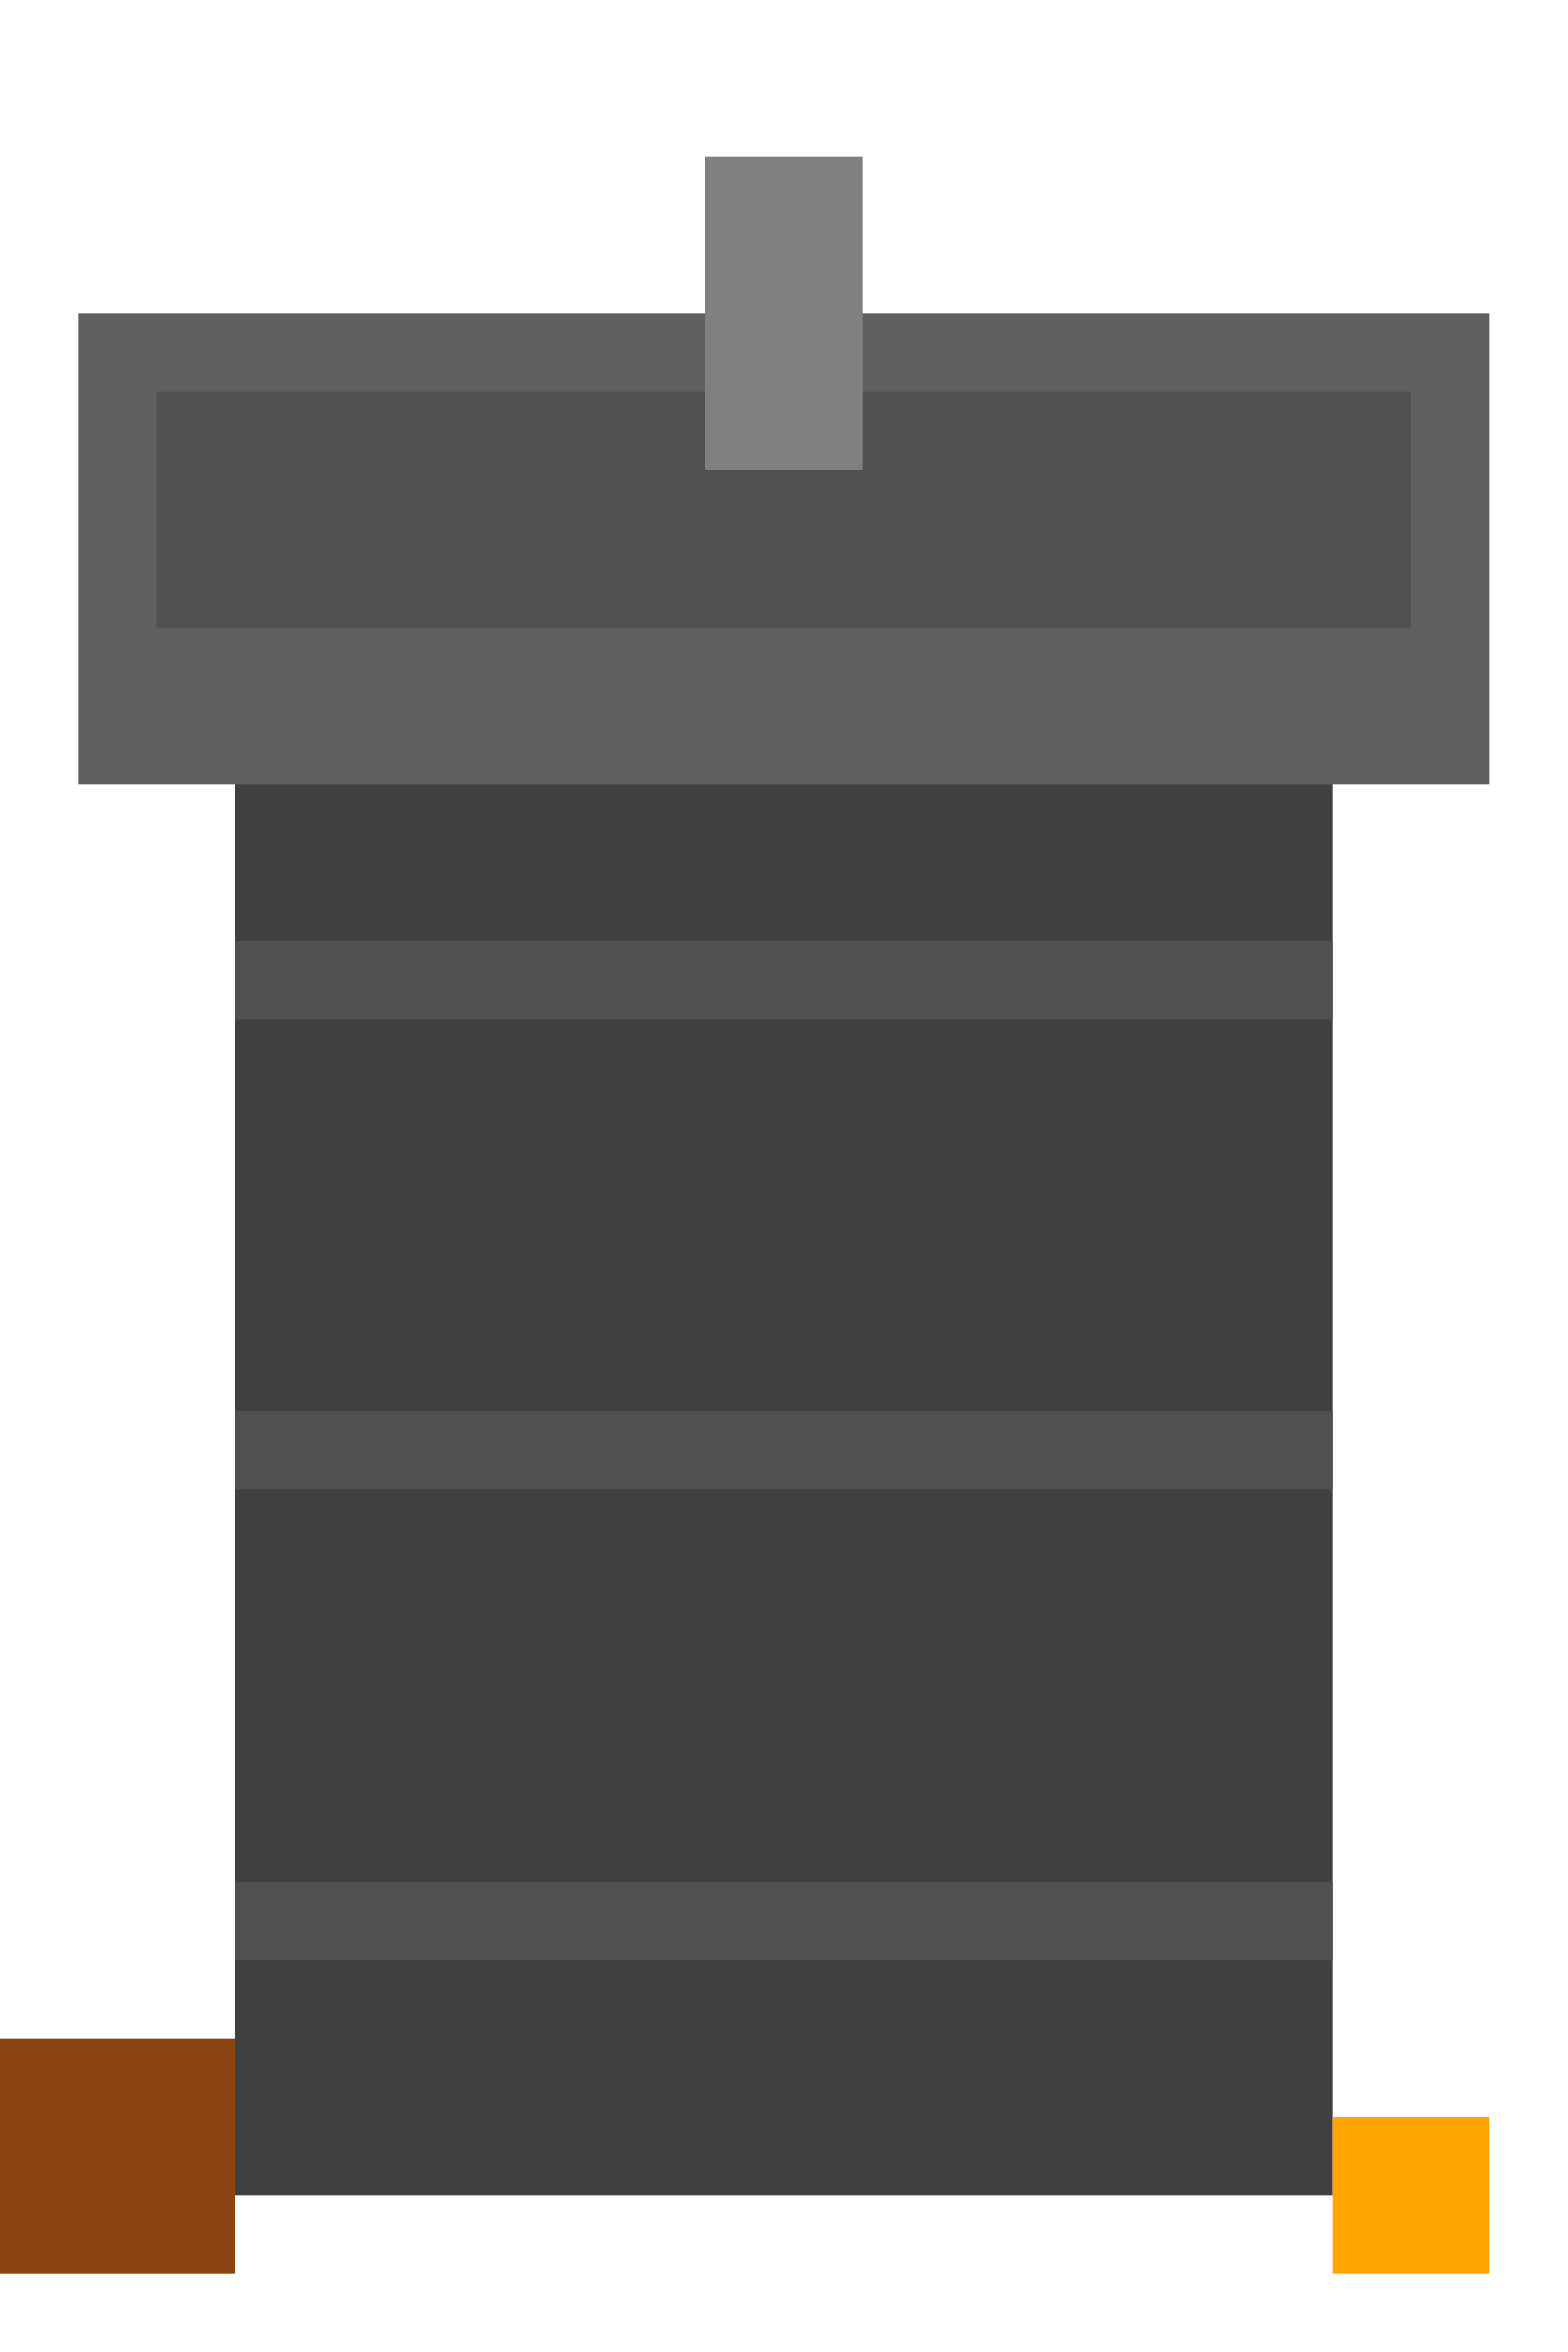
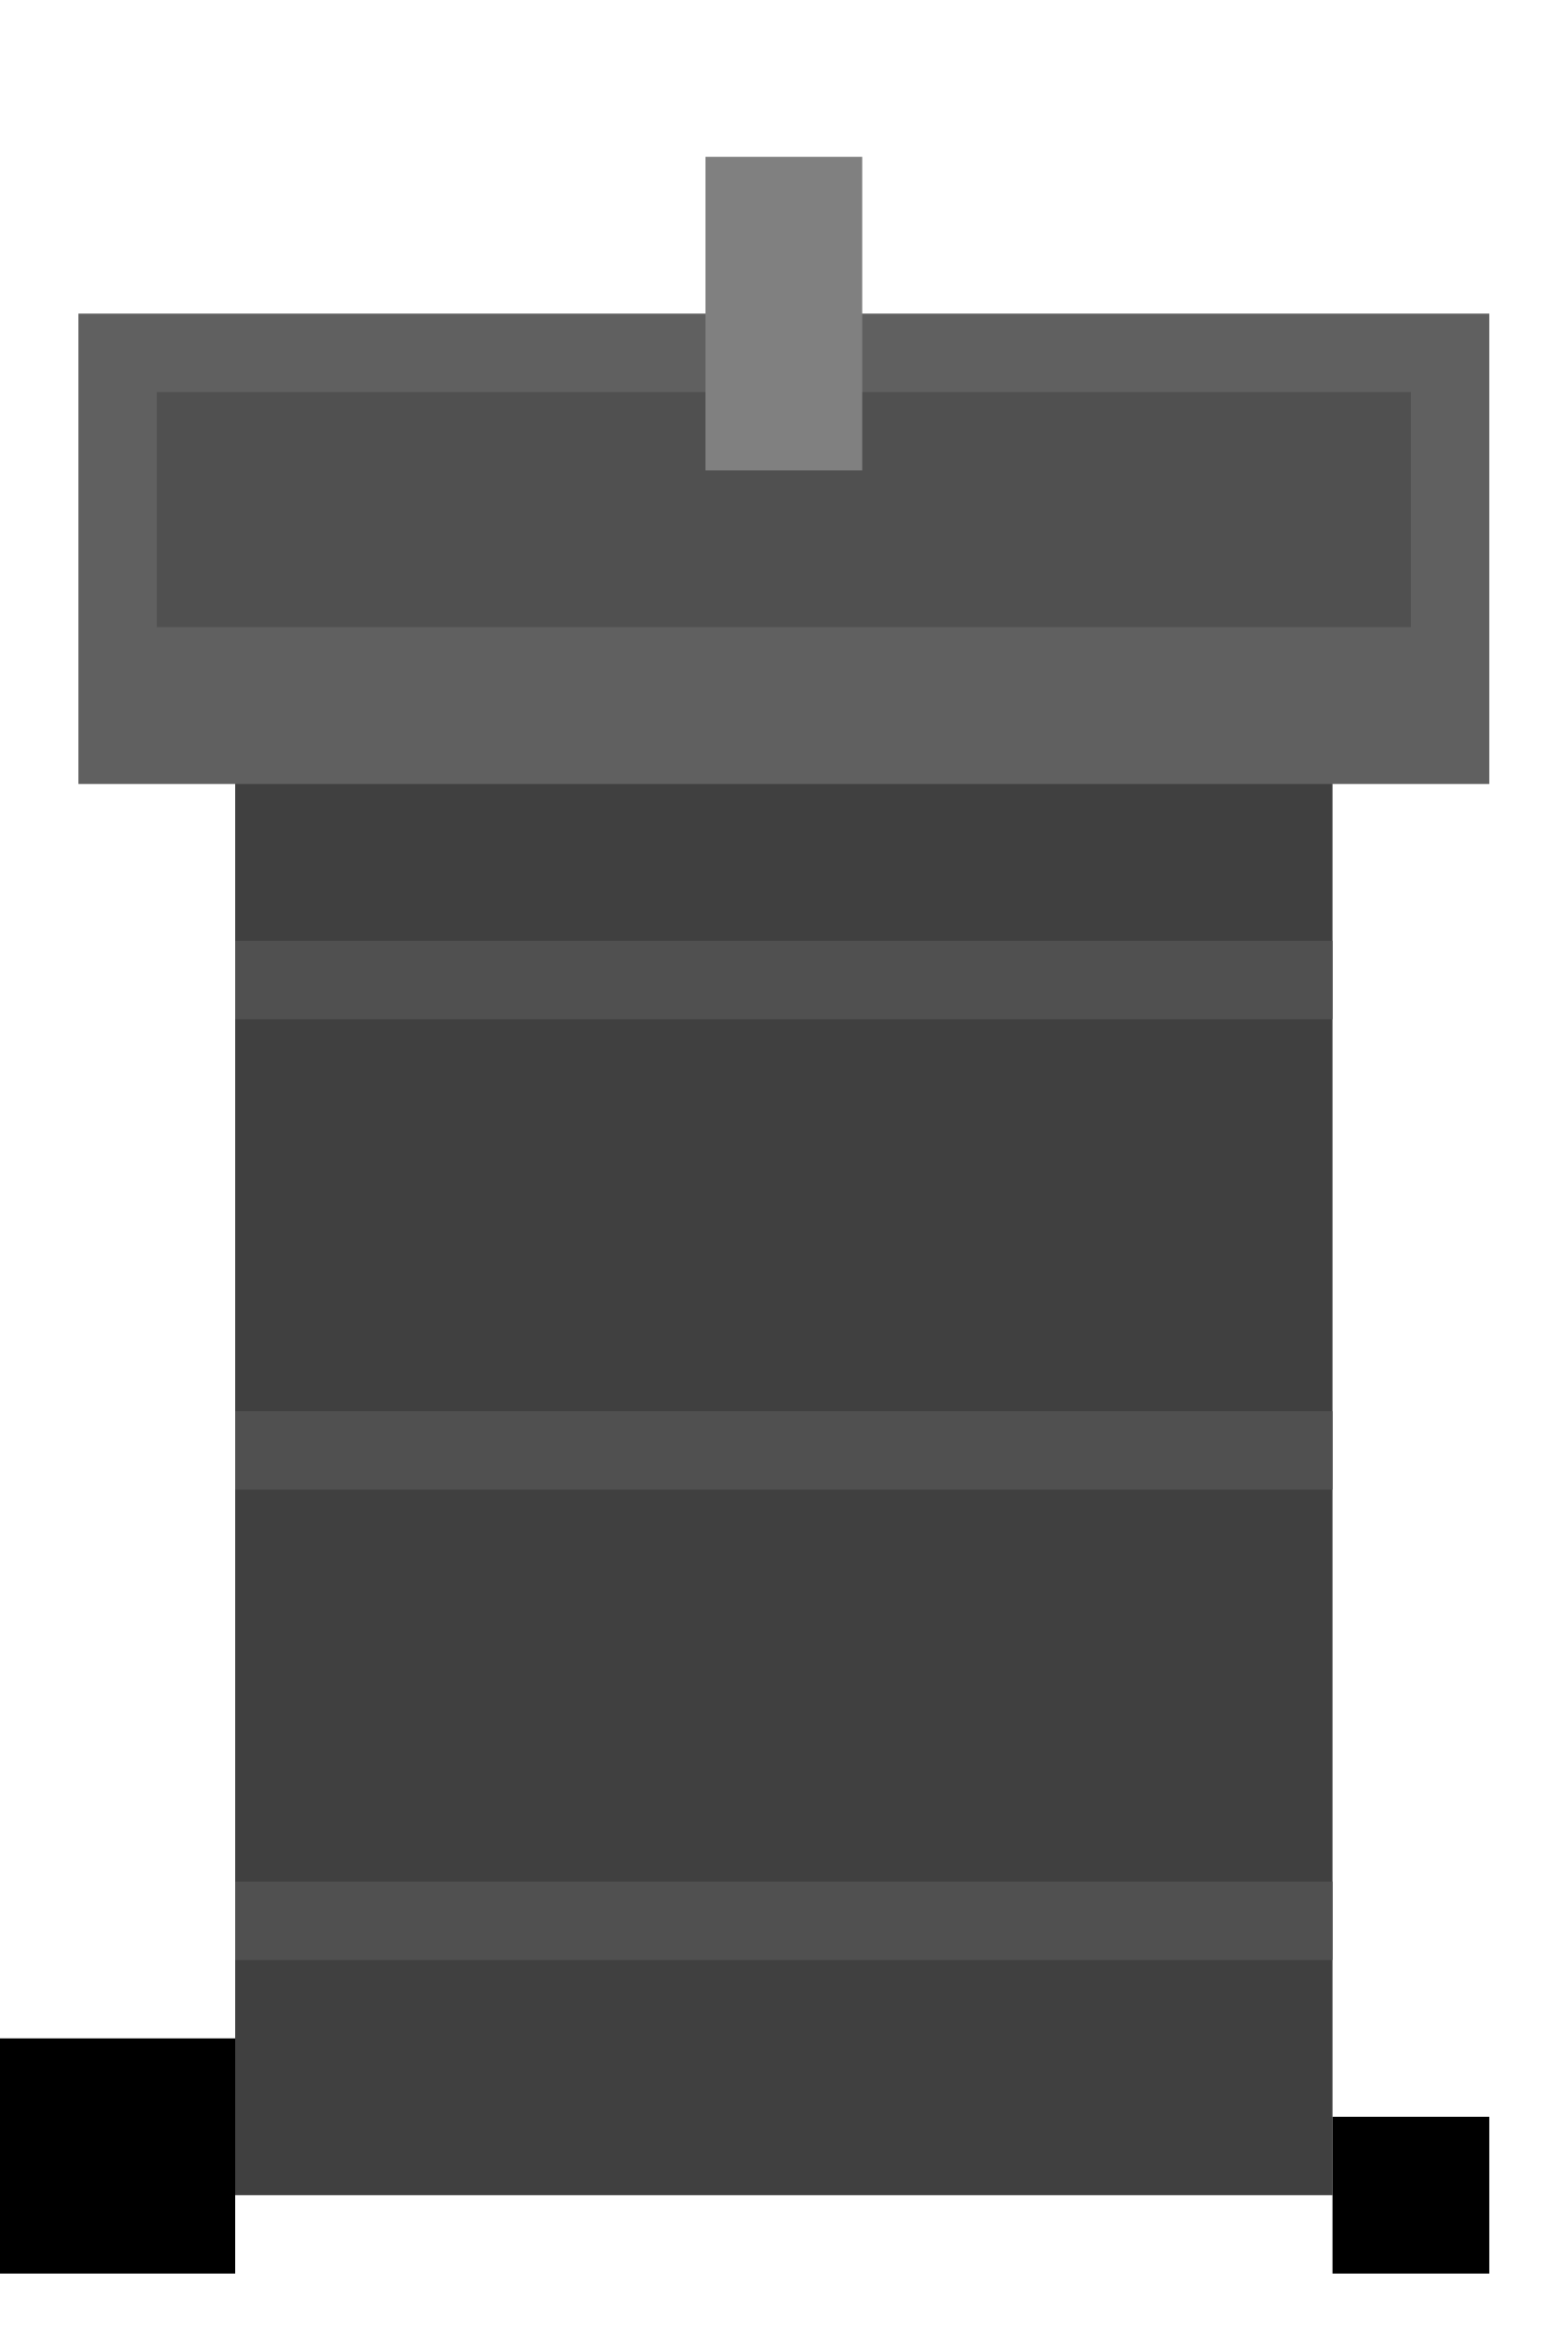
<svg xmlns="http://www.w3.org/2000/svg" viewBox="0 0 20 30">
  <rect x="3" y="8" width="14" height="20" fill="#404040" />
  <rect x="1" y="4" width="18" height="6" fill="#606060" />
  <rect x="2" y="5" width="16" height="3" fill="#505050" />
  <rect x="9" y="2" width="2" height="4" fill="#808080" />
  <rect x="3" y="12" width="14" height="1" fill="#505050" />
  <rect x="3" y="18" width="14" height="1" fill="#505050" />
  <rect x="3" y="24" width="14" height="1" fill="#505050" />
-   <rect x="0" y="26" width="3" height="3" fill="#8B4513" />
-   <rect x="17" y="27" width="2" height="2" fill="#FFA500" />
+   <rect x="0" y="26" width="3" height="3" fill="#000" />
+   <rect x="17" y="27" width="2" height="2" fill="#000" />
</svg>
